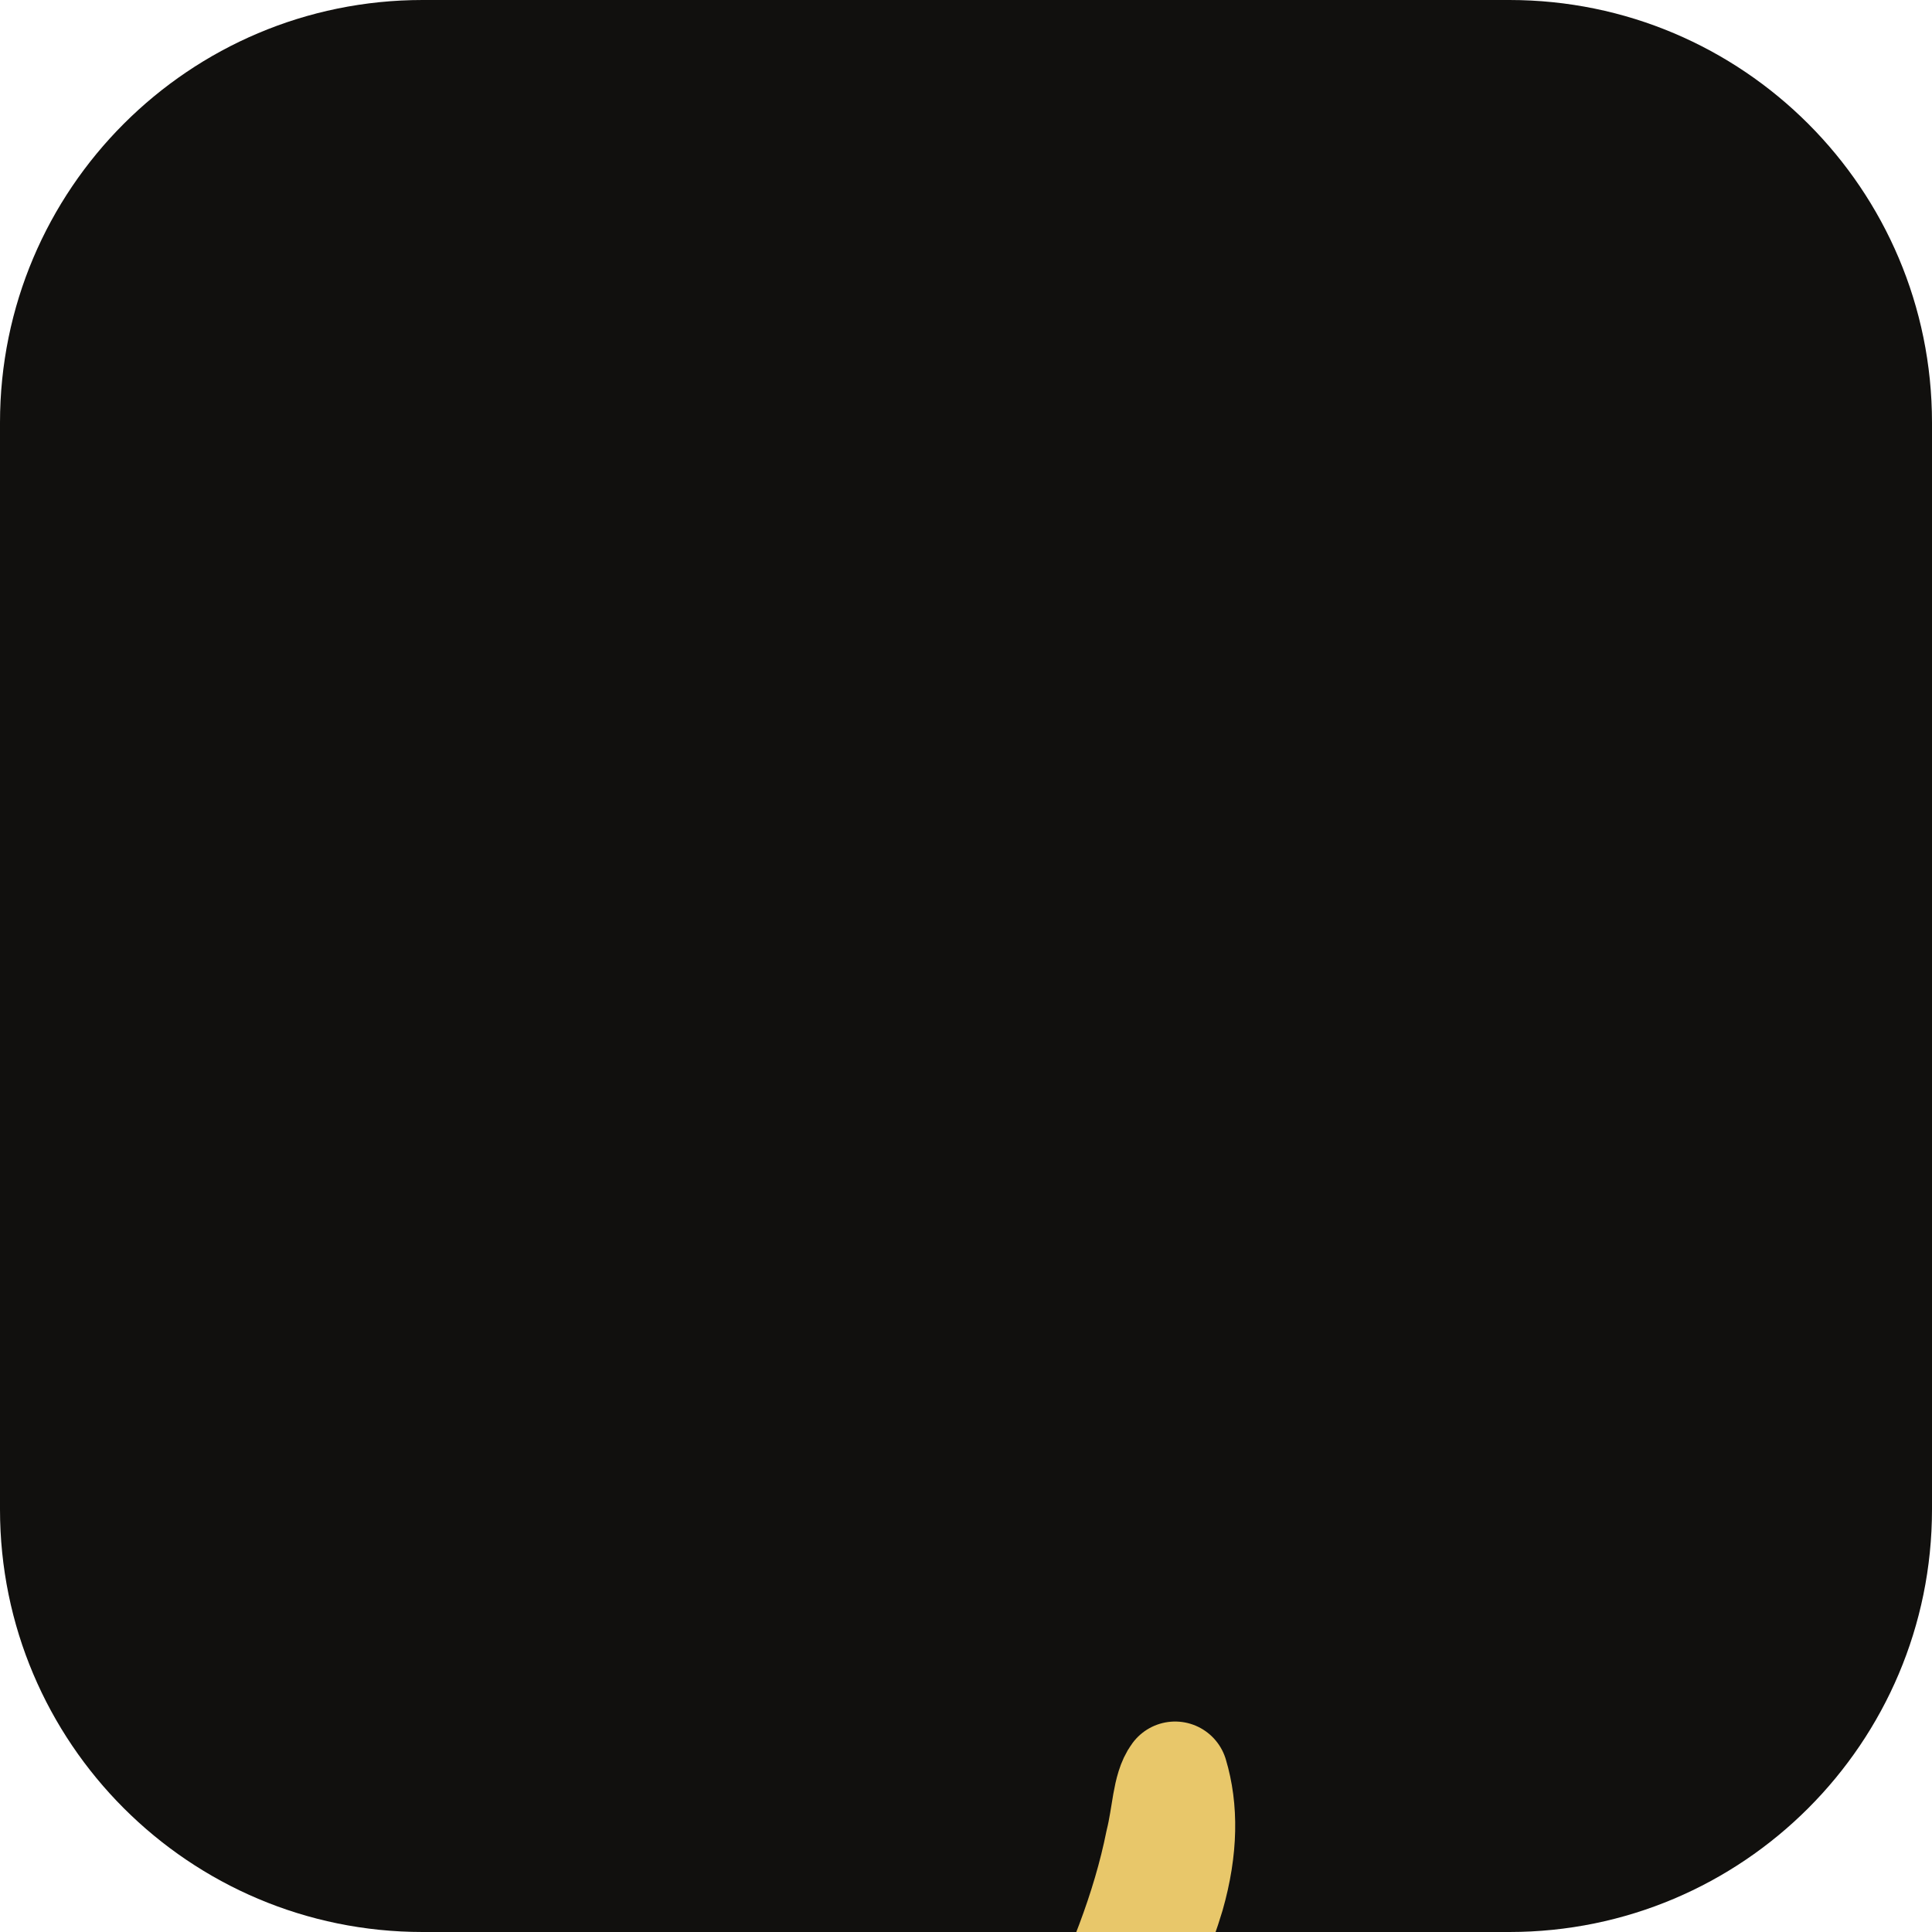
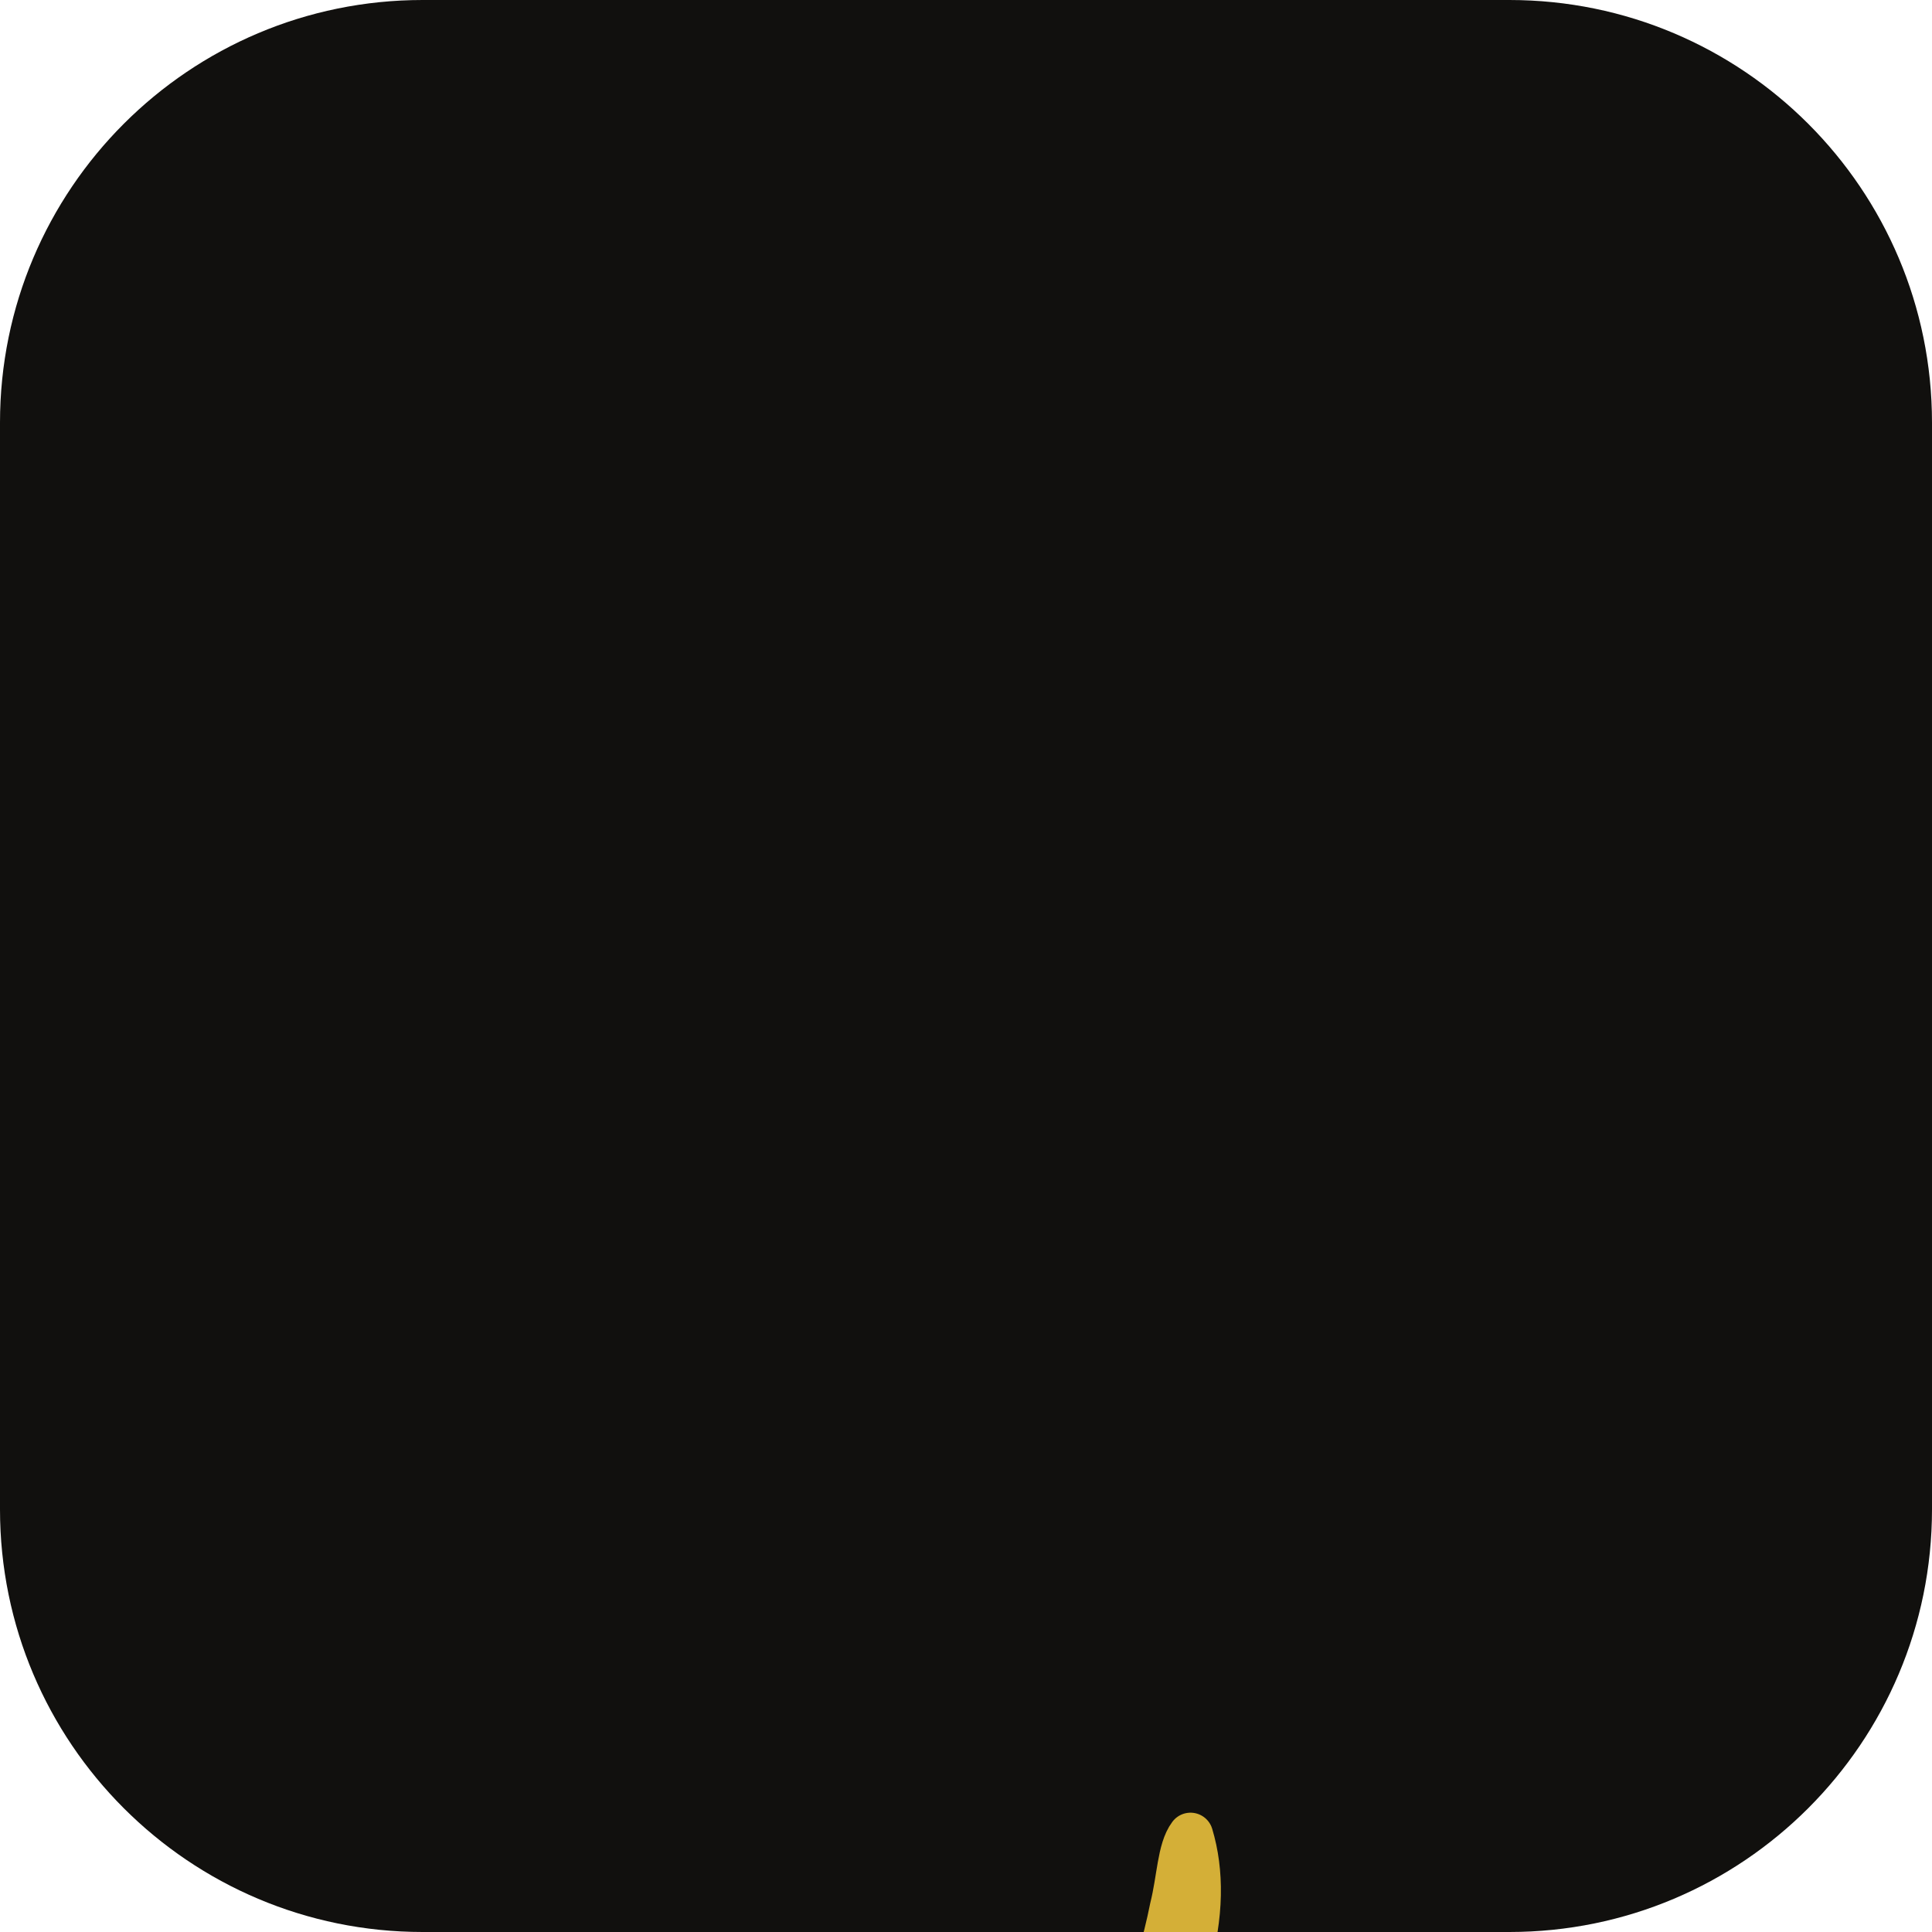
<svg xmlns="http://www.w3.org/2000/svg" viewBox="0 0 512 512" role="img" aria-label="SILKinCOM — Lago di Como">
  <rect width="512" height="512" rx="112" fill="#11100e" />
-   <path d="M155 8 C158 18,158 30,154 44 C148 64,138 82,128 102 C118 124,110 148,108 174 C106 200,112 224,118 248 C124 270,128 292,124 314 C118 332,106 348,92 364 C76 384,62 404,56 428 C54 438,52 446,48 452 C44 456,36 456,32 450 C28 444,30 436,36 428 C50 408,64 388,80 368 C96 348,110 326,114 302 C118 280,112 256,106 232 C100 208,96 184,100 158 C104 132,116 110,128 88 C138 68,146 48,150 28 C152 20,152 12,155 8 Z" transform="translate(173.0,463.1) scale(0.893)" fill="#E8C76A" stroke="#E8C76A" stroke-width="31.4" stroke-linejoin="round" stroke-linecap="round" />
+   <path d="M155 8 C158 18,158 30,154 44 C148 64,138 82,128 102 C118 124,110 148,108 174 C106 200,112 224,118 248 C124 270,128 292,124 314 C118 332,106 348,92 364 C76 384,62 404,56 428 C54 438,52 446,48 452 C44 456,36 456,32 450 C28 444,30 436,36 428 C50 408,64 388,80 368 C96 348,110 326,114 302 C118 280,112 256,106 232 C100 208,96 184,100 158 C104 132,116 110,128 88 C138 68,146 48,150 28 C152 20,152 12,155 8 Z" transform="translate(166.7,478.7) scale(0.96)" fill="#D4AF37" stroke="#D4AF37" stroke-width="12.5" stroke-linejoin="round" stroke-linecap="round" />
</svg>
